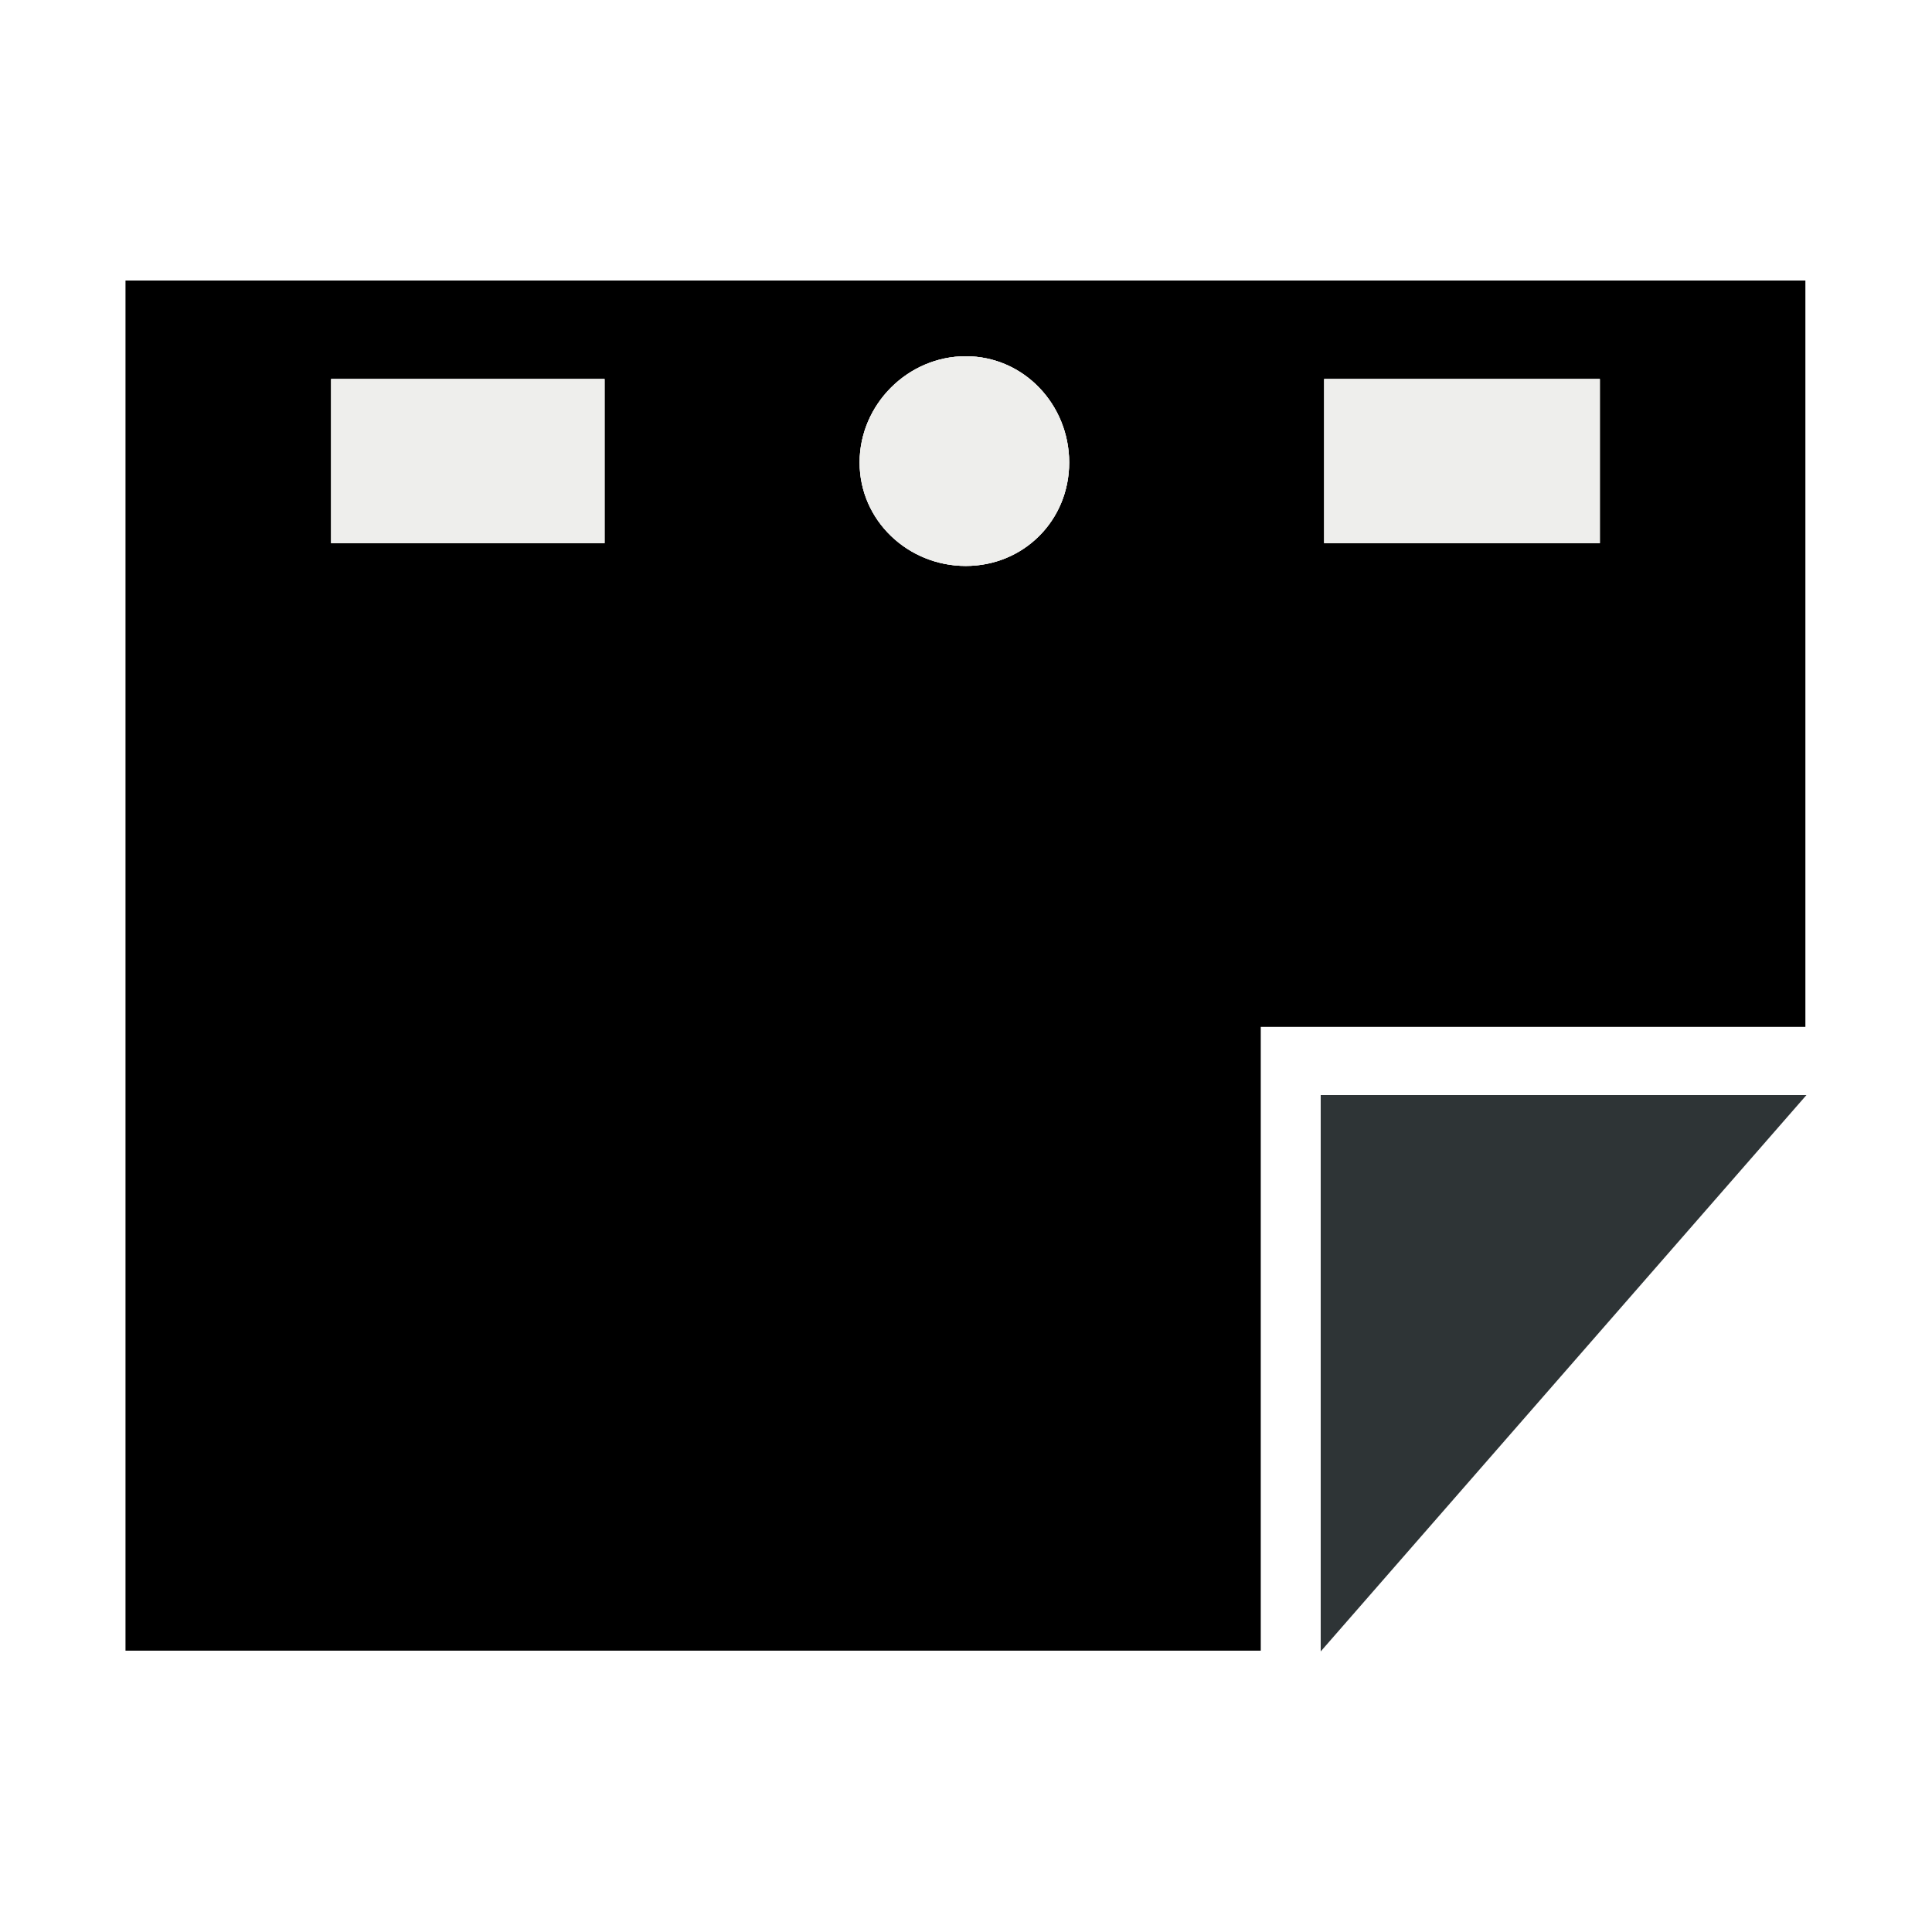
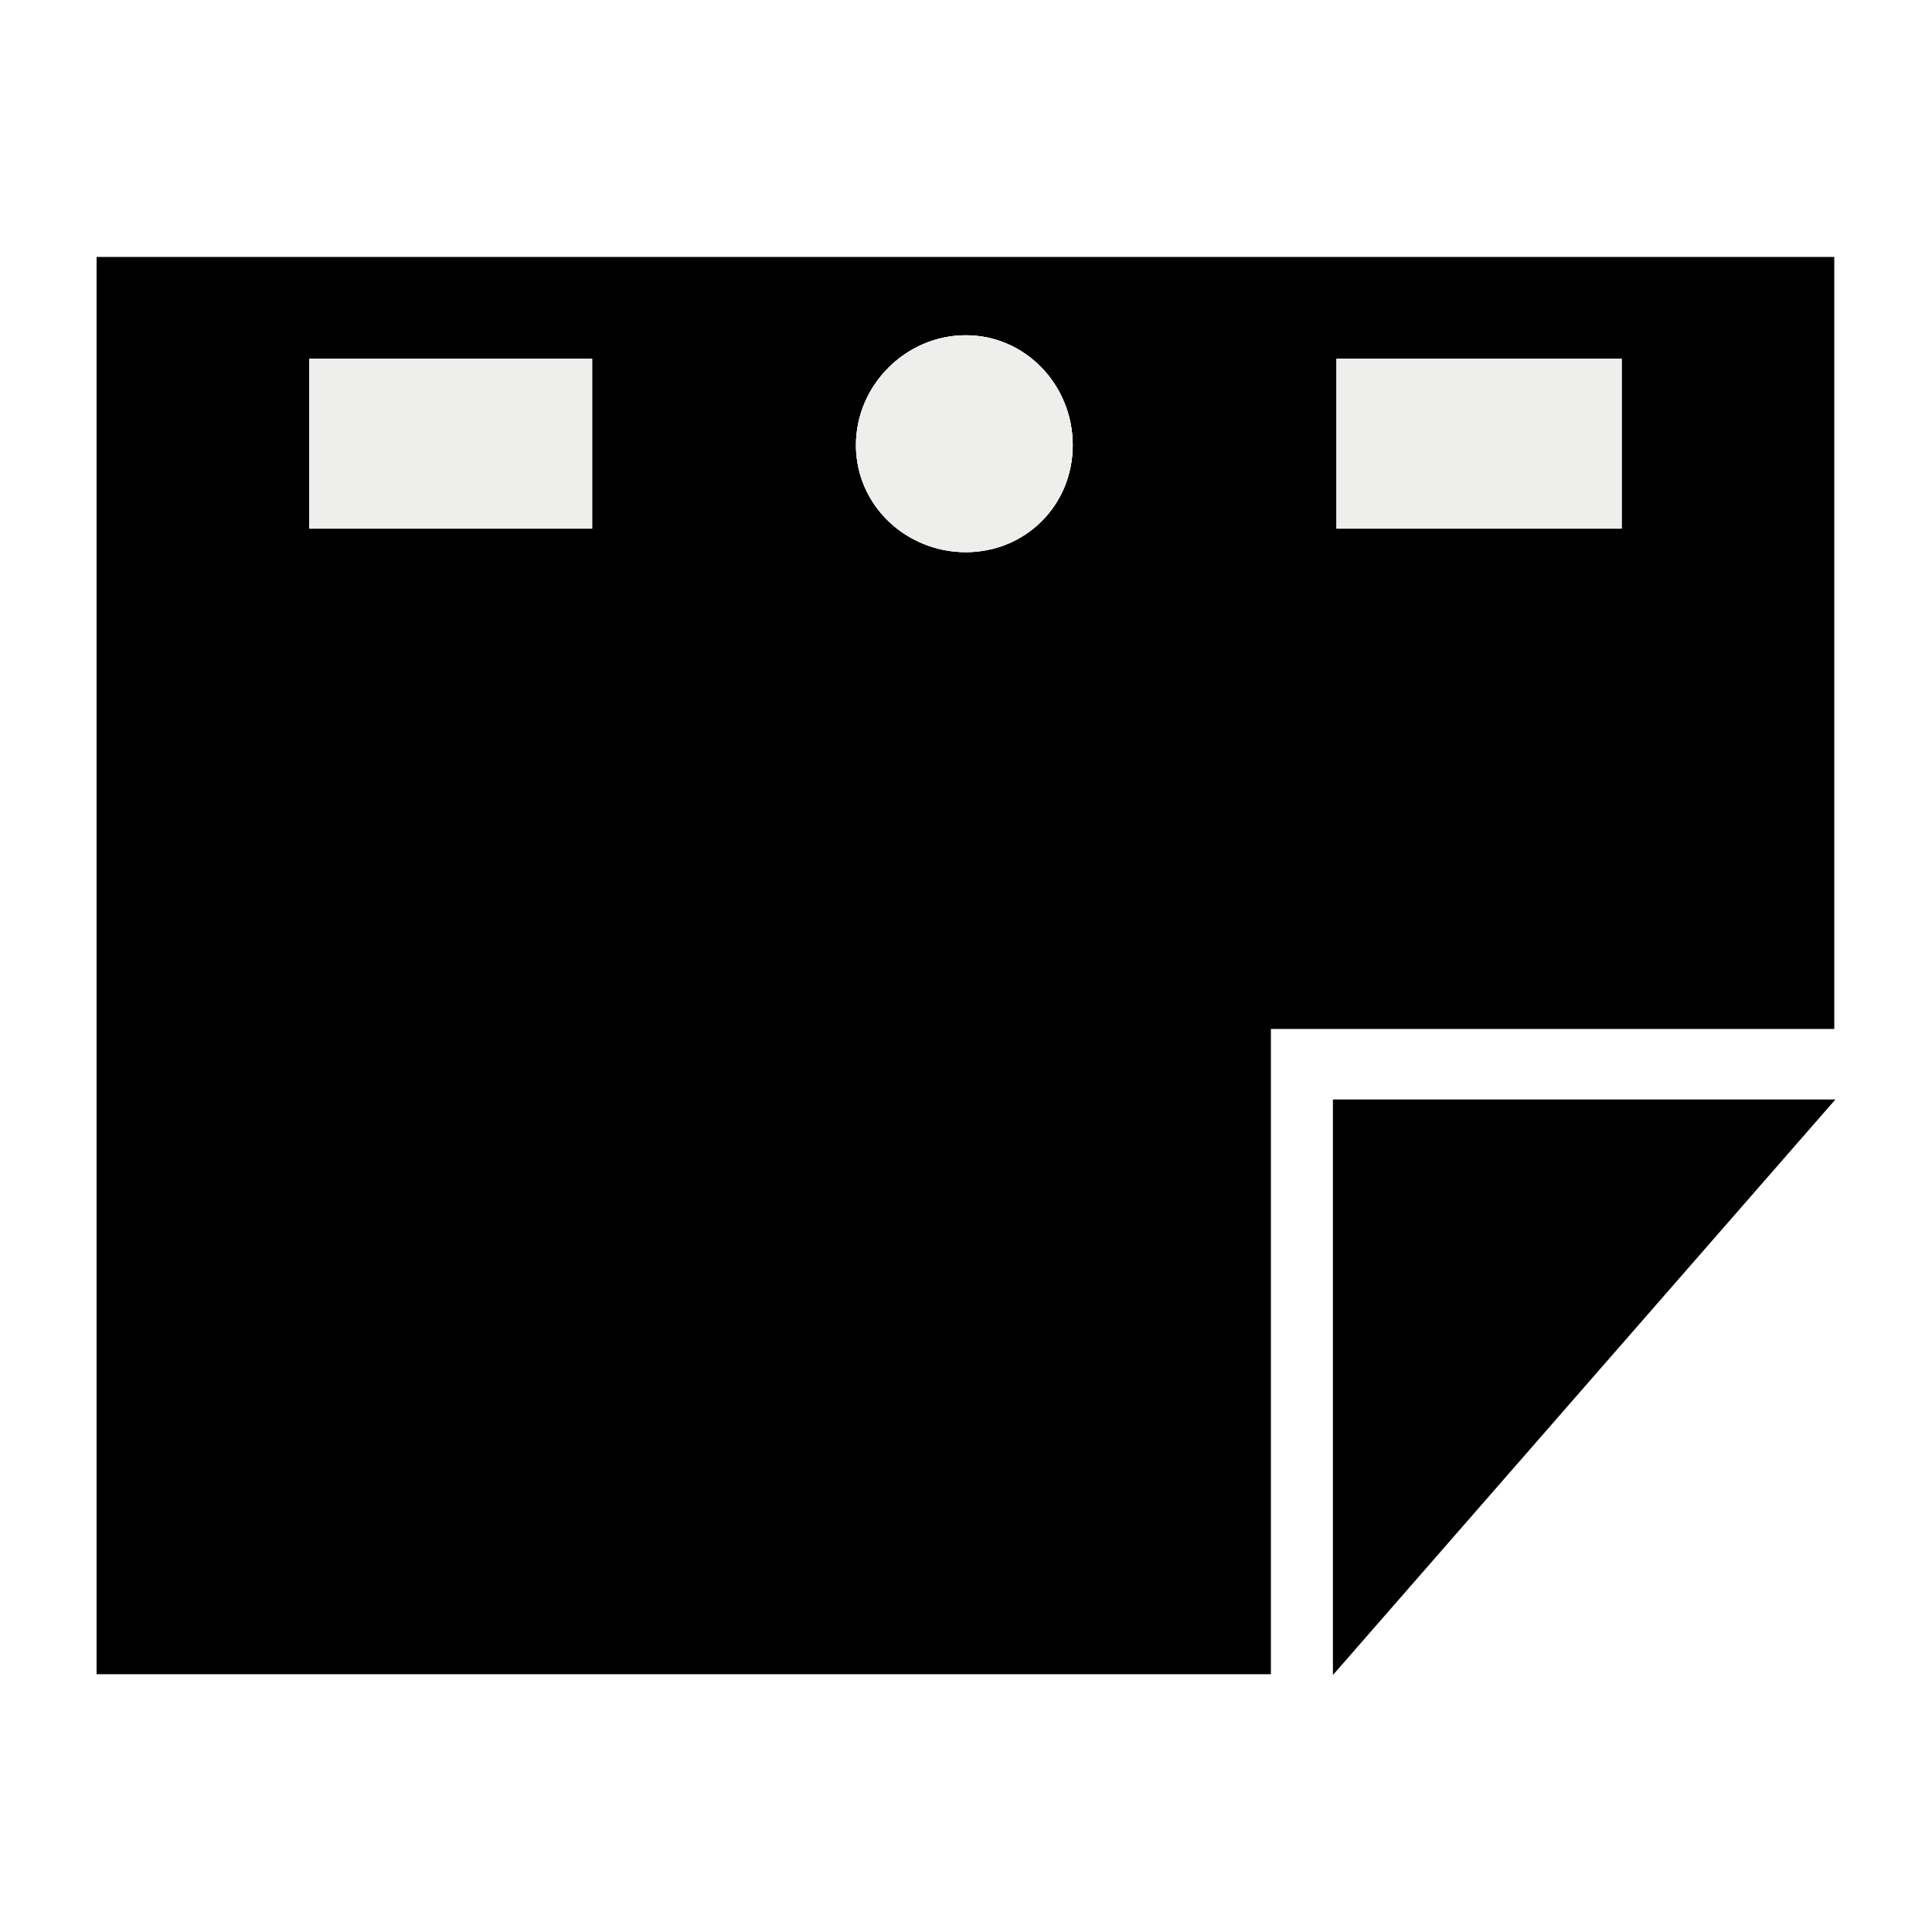
<svg xmlns="http://www.w3.org/2000/svg" width="1000" height="1000" id="svg3288" version="1.1">
  <defs id="defs3290" />
  <g id="layer1" transform="translate(0,-52.36218)">
-     <g transform="matrix(36.22936,0,0,36.25247,-20844.721,-12558.367)" id="g6495" style="display:inline">
+     <g transform="matrix(37.47609,0,0,37.5,-21579.239,-13009.536)" id="g6495" style="display:inline">
      <path style="fill:#000000;stroke:none" mask="none" clip-path="none" d="m -46.344,582.844 0,19.562 16.219,0 0,-8.906 7.781,0 0,-10.656 z" transform="translate(623.4914,-230.9802)" id="path6497" />
      <g id="g6500" transform="matrix(1,0,0,0.9258774,27.91789,31.37725)" clip-path="none" mask="none" />
-       <path style="fill:#2e3436;fill-rule:evenodd;stroke:none" d="m 594.223,363.493 6.94,0 -6.94,7.944 z" id="path6502" />
+       <path style="fill:#000000;fill-rule:evenodd;stroke:none" d="m 594.223,363.493 6.94,0 -6.94,7.944 z" id="path6502" />
      <path id="path4582" transform="translate(623.4914,-230.9802)" d="m -34.339,583.925 c 0.828,0 1.477,0.69 1.477,1.517 0,0.828 -0.65,1.477 -1.477,1.477 -0.828,0 -1.517,-0.65 -1.517,-1.477 0,-0.828 0.689,-1.517 1.517,-1.517 z" clip-path="none" mask="none" style="fill:#eeeeec;stroke:none" />
      <path style="fill:#eeeeec;stroke:none" mask="none" clip-path="none" d="m -29.219,584.25 3.938,0 0,2.344 -3.938,0 z" transform="translate(623.4914,-230.9802)" id="path4584" />
      <path style="fill:#eeeeec;stroke:none" mask="none" clip-path="none" d="m -43.406,584.25 3.906,0 0,2.344 -3.906,0 z" transform="translate(623.4914,-230.9802)" id="path4586" />
      <path id="path12653" transform="translate(623.4914,-230.9802)" d="m -43.406,584.25 3.906,0 0,2.344 -3.906,0 z m 9.067,-0.325 c 0.828,0 1.477,0.69 1.477,1.517 0,0.828 -0.65,1.477 -1.477,1.477 -0.828,0 -1.517,-0.65 -1.517,-1.477 0,-0.828 0.689,-1.517 1.517,-1.517 z m 5.121,0.325 3.938,0 0,2.344 -3.938,0 z" clip-path="none" mask="none" style="fill:#eeeeec;stroke:none" />
      <path style="fill:#eeeeec;stroke:none" mask="none" clip-path="none" d="m -43.406,584.25 3.906,0 0,2.344 -3.906,0 z" transform="translate(623.4914,-230.9802)" id="path12655" />
      <path style="fill:#eeeeec;stroke:none" mask="none" clip-path="none" d="m -34.339,583.925 c 0.828,0 1.477,0.69 1.477,1.517 0,0.828 -0.65,1.477 -1.477,1.477 -0.828,0 -1.517,-0.65 -1.517,-1.477 0,-0.828 0.689,-1.517 1.517,-1.517 z" transform="translate(623.4914,-230.9802)" id="path12657" />
      <path style="fill:#eeeeec;stroke:none" mask="none" clip-path="none" d="m -29.219,584.25 3.938,0 0,2.344 -3.938,0 z" transform="translate(623.4914,-230.9802)" id="path12659" />
    </g>
  </g>
</svg>
